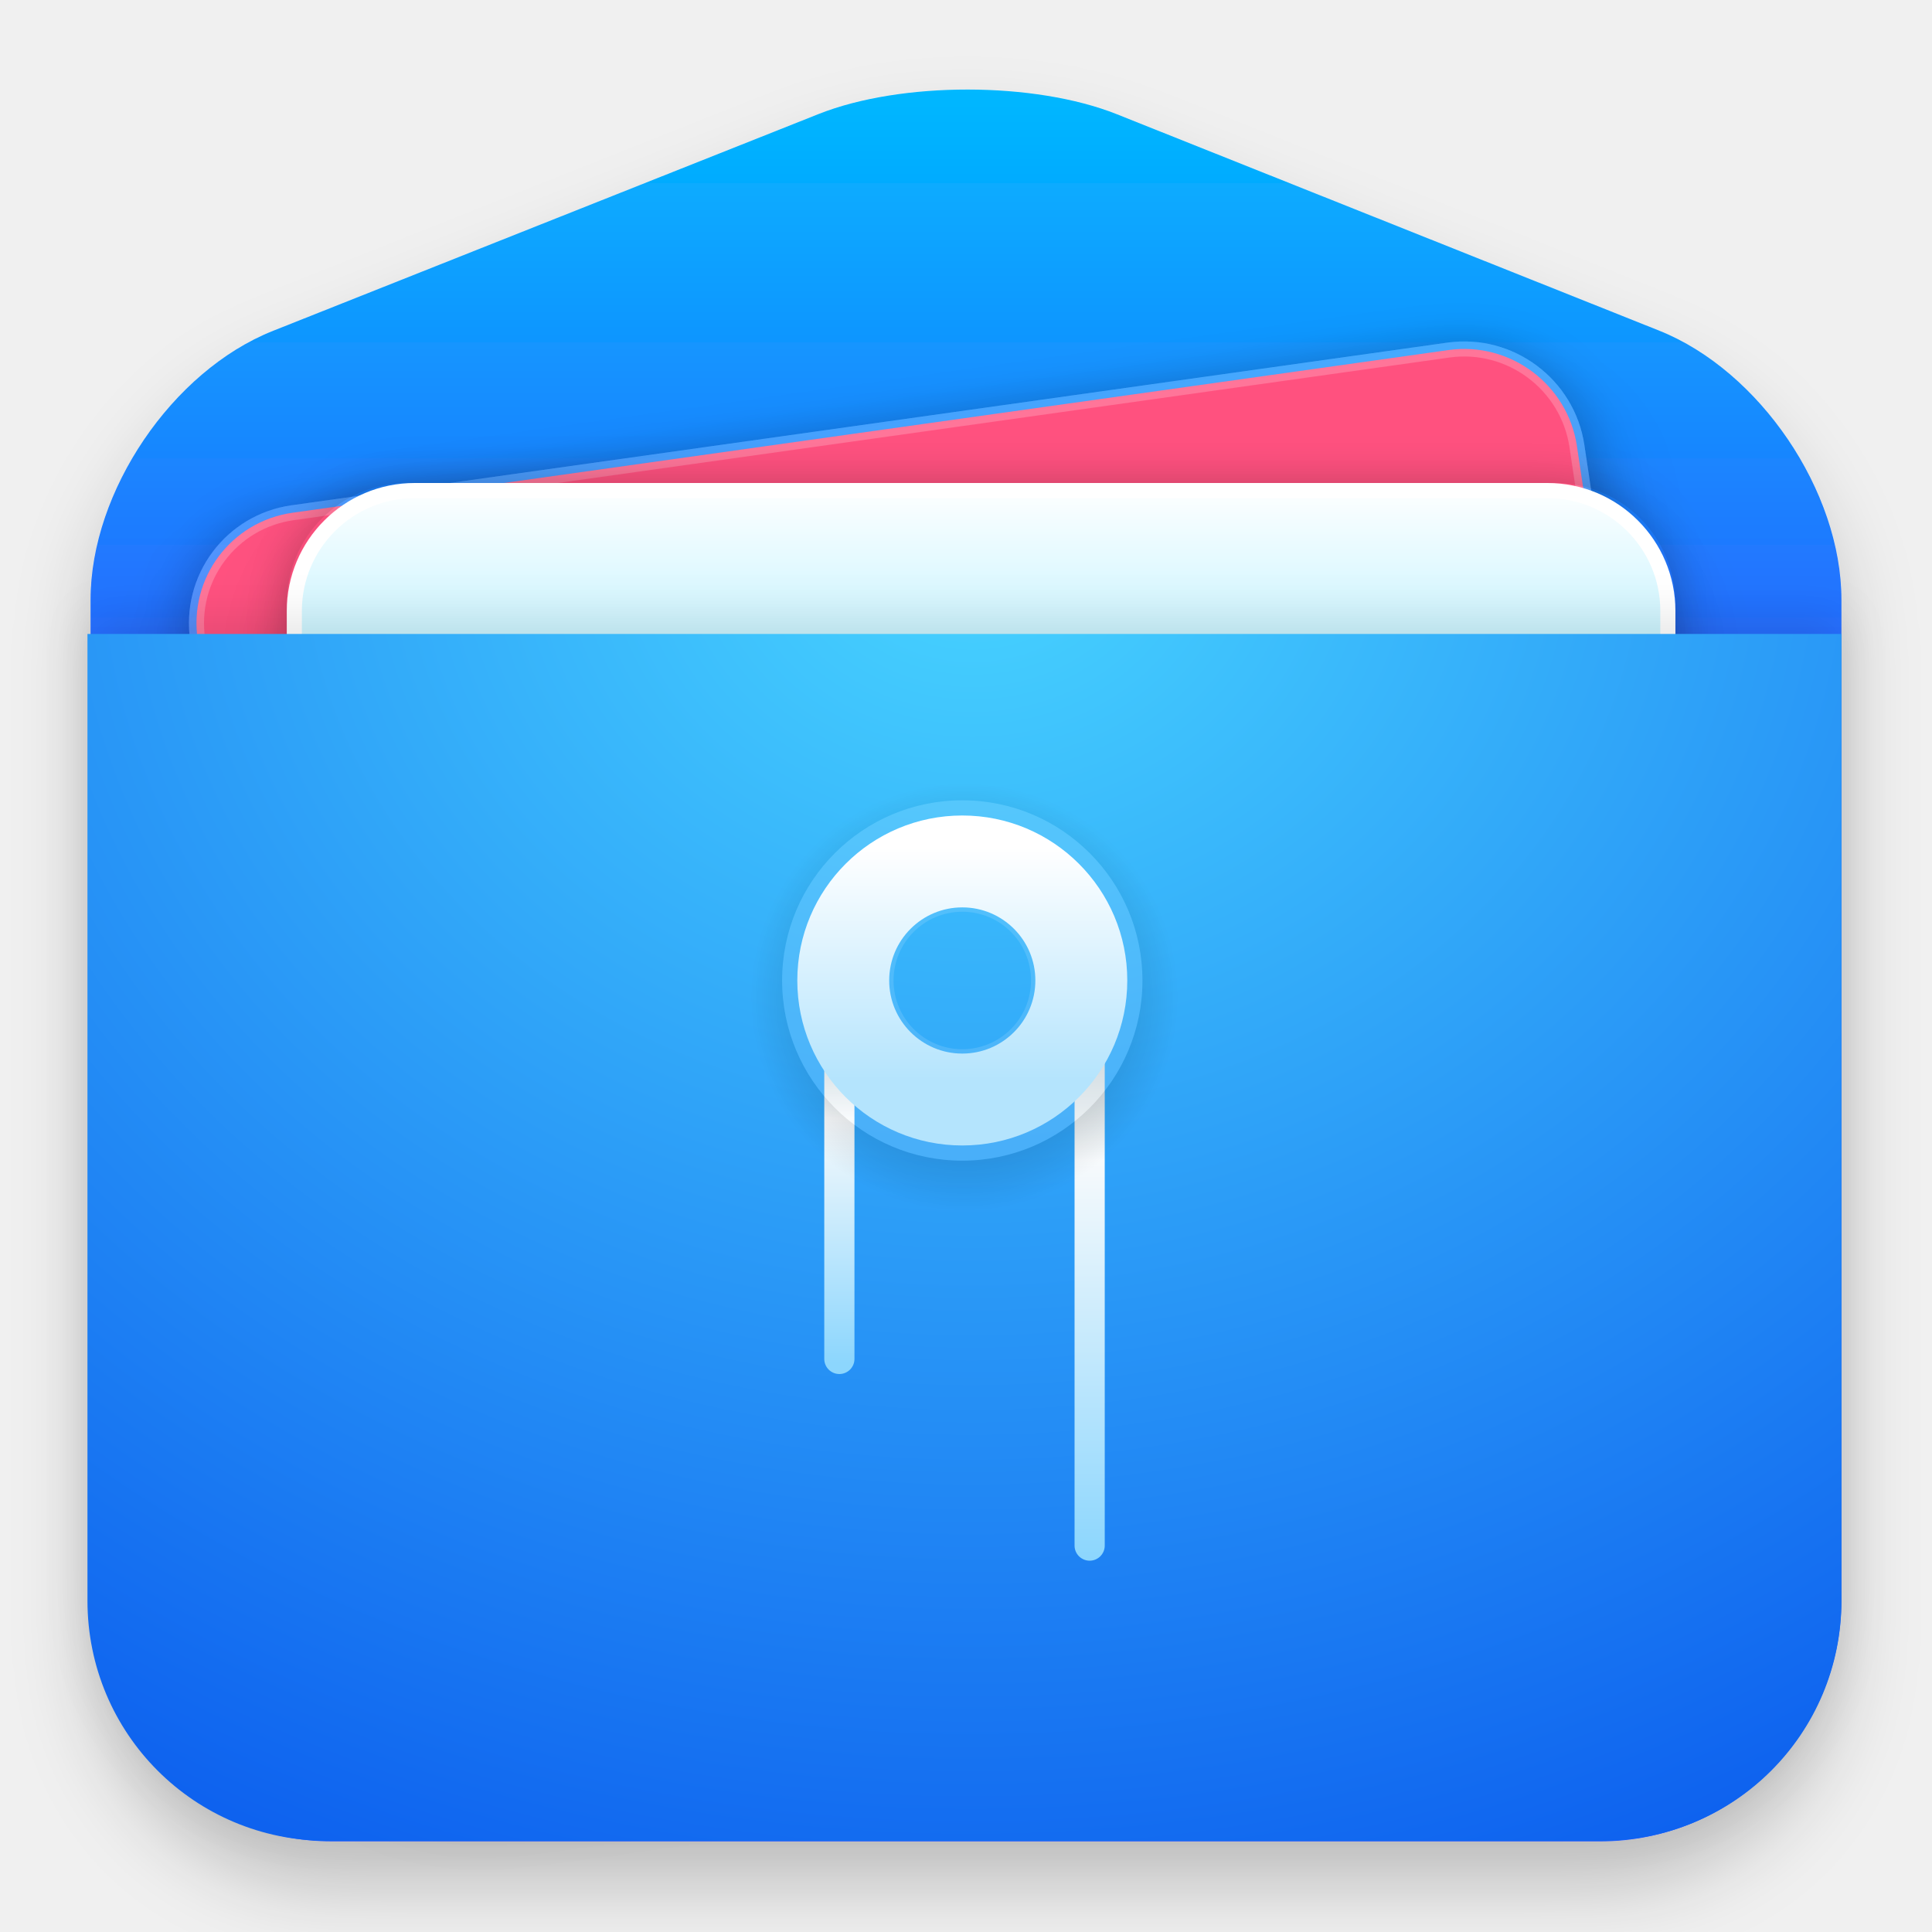
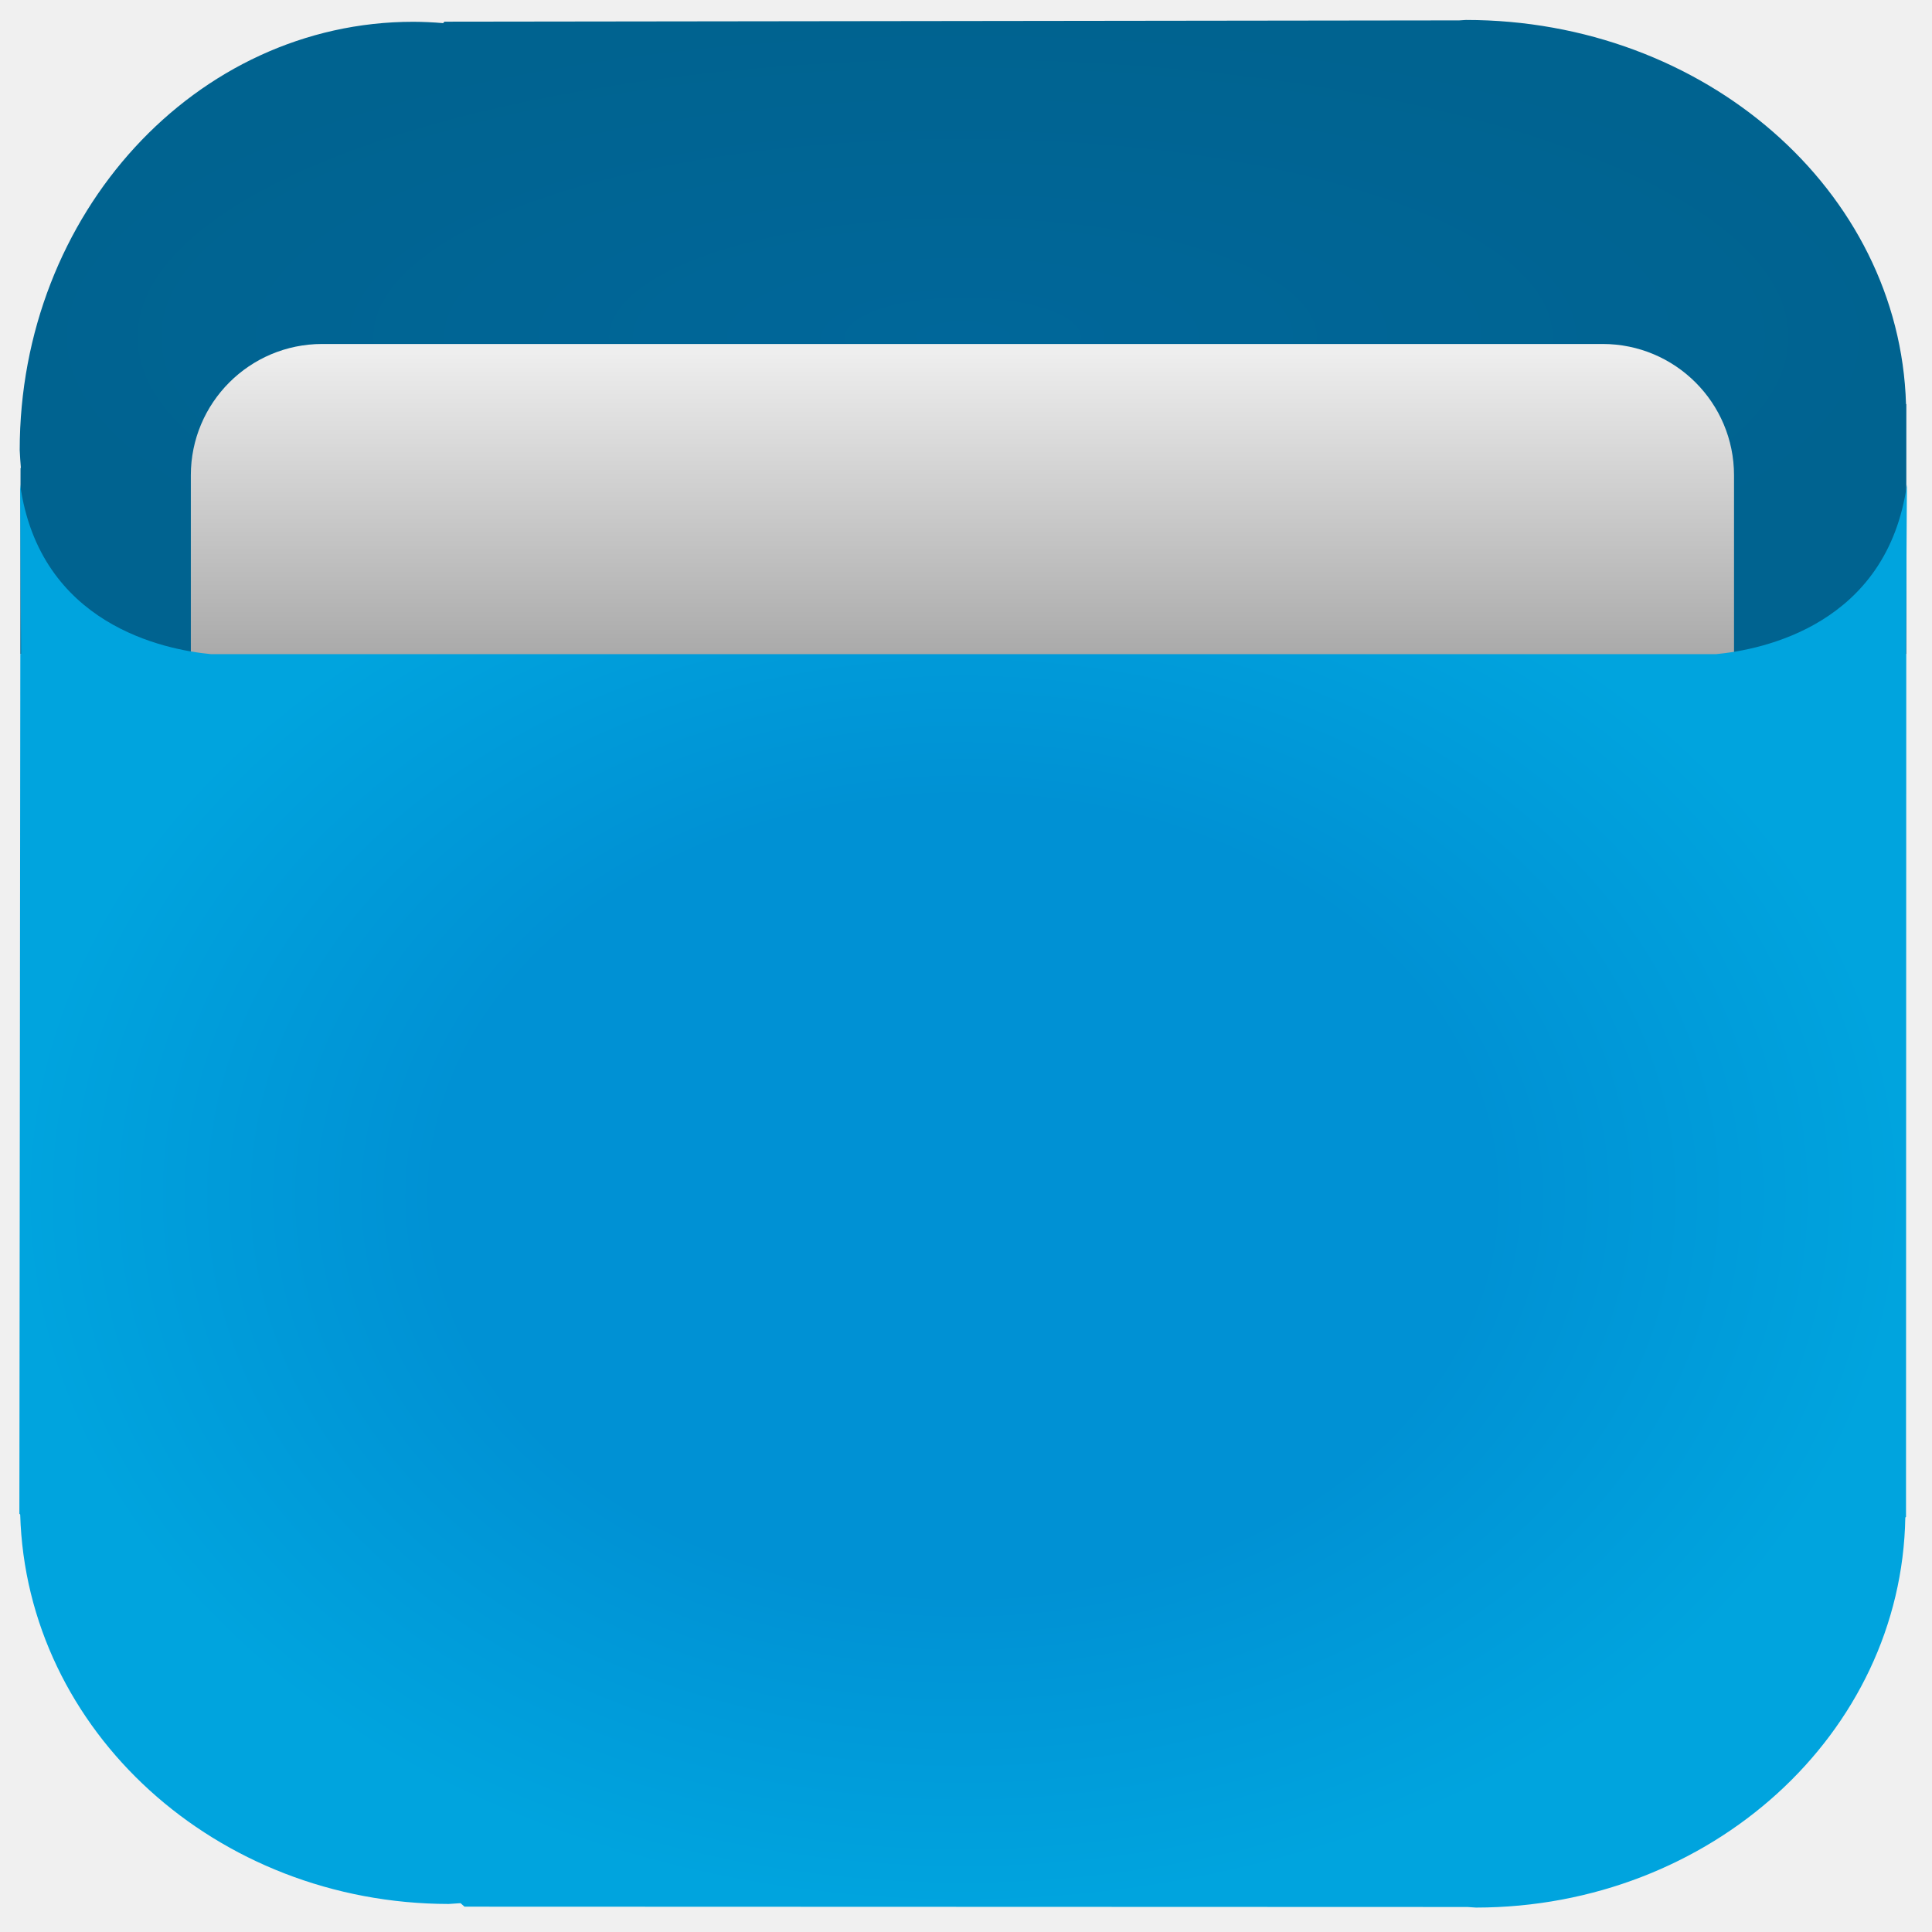
- <svg xmlns="http://www.w3.org/2000/svg" xmlns:xlink="http://www.w3.org/1999/xlink" width="128" height="128" viewBox="0 0 128 128" version="1.1" id="svg123">
-   <defs id="defs93">
-     <radialGradient gradientUnits="userSpaceOnUse" gradientTransform="scale(1.20416,0.8304548)" fy="52.566" fx="51.001" r="93.337" cy="52.566" cx="51.001" id="radialGradient1069">
-       <stop id="stop1065" stop-color="#48D5FF" offset="0%" />
-       <stop id="stop1067" stop-color="#0056FF" offset="100%" style="stop-color:#0046eb;stop-opacity:1" />
-     </radialGradient>
-     <linearGradient id="linearGradient1047">
-       <stop style="stop-color:#000000;stop-opacity:1;" offset="0" id="stop1043" />
-       <stop id="stop1053" offset="0.6" style="stop-color:#000000;stop-opacity:0.984" />
-       <stop style="stop-color:#000000;stop-opacity:0;" offset="1" id="stop1045" />
+ <svg xmlns="http://www.w3.org/2000/svg" xmlns:xlink="http://www.w3.org/1999/xlink" version="1.1" id="svg1" width="512" height="512" viewBox="0 0 512 512">
+   <defs id="defs1">
+     <linearGradient id="linearGradient6">
+       <stop style="stop-color:#898989;stop-opacity:1;" offset="0.672" id="stop7" />
+       <stop style="stop-color:#f0f0f0;stop-opacity:1;" offset="1" id="stop8" />
    </linearGradient>
-     <linearGradient id="linearGradient1023">
-       <stop style="stop-color:#bbcad1;stop-opacity:1" offset="0" id="stop1019" />
-       <stop id="stop1029" offset="0.261" style="stop-color:#f7fafc;stop-opacity:1" />
-       <stop style="stop-color:#8cd6fd;stop-opacity:1" offset="1" id="stop1021" />
+     <linearGradient id="linearGradient4">
+       <stop style="stop-color:#00679a;stop-opacity:1;" offset="0" id="stop5" />
+       <stop style="stop-color:#006390;stop-opacity:1;" offset="1" id="stop6" />
    </linearGradient>
-     <linearGradient id="linearGradient993">
-       <stop style="stop-color:#ffffff;stop-opacity:1;" offset="0" id="stop989" />
-       <stop style="stop-color:#b4e4fd;stop-opacity:1" offset="1" id="stop991" />
+     <linearGradient id="linearGradient3">
+       <stop style="stop-color:#0091d4;stop-opacity:1;" offset="0.556" id="stop3" />
+       <stop style="stop-color:#00a4de;stop-opacity:1;" offset="1" id="stop4" />
    </linearGradient>
-     <linearGradient y2="37.968%" y1="0%" x2="50%" x1="50%" id="linearGradient981">
-       <stop id="stop977" stop-color="#00B8FF" offset="0%" style="stop-color:#6ed7ff;stop-opacity:1" />
-       <stop id="stop979" stop-color="#2E5DFF" offset="100%" />
-     </linearGradient>
-     <filter id="dde-file-manager-a" width="153.4%" height="149.6%" x="-26.7%" y="-23.9%" filterUnits="objectBoundingBox">
-       <feOffset dy="2" in="SourceAlpha" result="shadowOffsetOuter1" id="feOffset2" />
-       <feGaussianBlur in="shadowOffsetOuter1" result="shadowBlurOuter1" stdDeviation="3" id="feGaussianBlur4" />
-       <feComposite in="shadowBlurOuter1" in2="SourceAlpha" operator="out" result="shadowBlurOuter1" id="feComposite6" />
-       <feColorMatrix in="shadowBlurOuter1" result="shadowMatrixOuter1" values="0 0 0 0 0   0 0 0 0 0   0 0 0 0 0  0 0 0 0.2 0" id="feColorMatrix8" />
-       <feMerge id="feMerge14">
-         <feMergeNode in="shadowMatrixOuter1" id="feMergeNode10" />
-         <feMergeNode in="SourceGraphic" id="feMergeNode12" />
-       </feMerge>
-     </filter>
-     <filter id="dde-file-manager-b" width="132.8%" height="129.1%" x="-16.4%" y="-13.7%" filterUnits="objectBoundingBox">
-       <feOffset dy="3" in="SourceAlpha" result="shadowOffsetOuter1" id="feOffset17" />
-       <feGaussianBlur in="shadowOffsetOuter1" result="shadowBlurOuter1" stdDeviation="2.5" id="feGaussianBlur19" />
-       <feColorMatrix in="shadowBlurOuter1" result="shadowMatrixOuter1" values="0 0 0 0 0   0 0 0 0 0   0 0 0 0 0  0 0 0 0.2 0" id="feColorMatrix21" />
-       <feMerge id="feMerge27">
-         <feMergeNode in="shadowMatrixOuter1" id="feMergeNode23" />
-         <feMergeNode in="SourceGraphic" id="feMergeNode25" />
-       </feMerge>
-     </filter>
-     <linearGradient id="dde-file-manager-c" x1="58.017" x2="58.017" y1="0.933" y2="44.988" gradientTransform="matrix(0.9997107,0,0,1.000289,6,5)" gradientUnits="userSpaceOnUse">
-       <stop offset="0%" stop-color="#00B8FF" id="stop30" />
-       <stop offset="100%" stop-color="#2E5DFF" id="stop32" />
-     </linearGradient>
-     <path id="dde-file-manager-e" d="M10.894,30.606 C10.854,26.202 14.392,22.631 18.794,22.63 L96.123,22.616 C100.526,22.615 104.128,26.191 104.168,30.589 L104.788,98.801 C104.828,103.205 101.29,106.776 96.888,106.777 L19.559,106.791 C15.155,106.791 11.553,103.216 11.513,98.818 L10.894,30.606 Z" />
-     <filter id="dde-file-manager-d" width="109.6%" height="110.7%" x="-4.8%" y="-5.3%" filterUnits="objectBoundingBox">
-       <feOffset in="SourceAlpha" result="shadowOffsetOuter1" id="feOffset36" />
-       <feGaussianBlur in="shadowOffsetOuter1" result="shadowBlurOuter1" stdDeviation="1.5" id="feGaussianBlur38" />
-       <feComposite in="shadowBlurOuter1" in2="SourceAlpha" operator="out" result="shadowBlurOuter1" id="feComposite40" />
-       <feColorMatrix in="shadowBlurOuter1" values="0 0 0 0 0   0 0 0 0 0   0 0 0 0 0  0 0 0 0.2 0" id="feColorMatrix42" />
-     </filter>
-     <linearGradient id="dde-file-manager-h" x1="55.701" x2="55.701" y1="28.599" y2="38.845" gradientTransform="matrix(1.059222,0,0,0.9440892,6,5)" gradientUnits="userSpaceOnUse">
-       <stop offset="0%" stop-color="#FFF" id="stop45" />
-       <stop offset="100%" stop-color="#CEF5FF" id="stop47" />
-     </linearGradient>
-     <rect id="dde-file-manager-g" width="92" height="82" x="13" y="27" rx="7.98" />
-     <filter id="dde-file-manager-f" width="109.8%" height="111%" x="-4.9%" y="-5.5%" filterUnits="objectBoundingBox">
-       <feOffset in="SourceAlpha" result="shadowOffsetOuter1" id="feOffset51" />
-       <feGaussianBlur in="shadowOffsetOuter1" result="shadowBlurOuter1" stdDeviation="1.5" id="feGaussianBlur53" />
-       <feComposite in="shadowBlurOuter1" in2="SourceAlpha" operator="out" result="shadowBlurOuter1" id="feComposite55" />
-       <feColorMatrix in="shadowBlurOuter1" values="0 0 0 0 0   0 0 0 0 0   0 0 0 0 0  0 0 0 0.2 0" id="feColorMatrix57" />
-     </filter>
-     <radialGradient id="dde-file-manager-k" cx="51.001" cy="52.566" r="93.337" fx="51.001" fy="52.566" gradientTransform="scale(1.20416,0.8304548)" gradientUnits="userSpaceOnUse">
-       <stop offset="0%" stop-color="#48D5FF" id="stop60" />
-       <stop offset="100%" stop-color="#0056FF" id="stop62" />
-     </radialGradient>
-     <path id="dde-file-manager-j" d="M0,37 L116,37 L116,101.003 C116,109.838 108.831,117 99.992,117 L16.008,117 C7.167,117 0,109.83 0,101.003 L0,37 Z" />
-     <filter id="dde-file-manager-i" width="108.6%" height="112.5%" x="-4.3%" y="-7.5%" filterUnits="objectBoundingBox">
-       <feOffset dy="-1" in="SourceAlpha" result="shadowOffsetOuter1" id="feOffset66" />
-       <feGaussianBlur in="shadowOffsetOuter1" result="shadowBlurOuter1" stdDeviation="1.5" id="feGaussianBlur68" />
-       <feColorMatrix in="shadowBlurOuter1" values="0 0 0 0 0   0 0 0 0 0   0 0 0 0 0  0 0 0 0.1 0" id="feColorMatrix70" />
-     </filter>
-     <linearGradient id="dde-file-manager-l" x1="78.978" x2="78.978" y1="45.202" y2="73.077" gradientTransform="matrix(0.7533708,0,0,1.327368,6,5)" gradientUnits="userSpaceOnUse">
-       <stop offset="0%" stop-color="#FFF" id="stop73" />
-       <stop offset="100%" stop-color="#8CD7FF" id="stop75" />
-     </linearGradient>
-     <linearGradient id="dde-file-manager-o" x1="59.249" x2="59.249" y1="47.932" y2="71.898" gradientTransform="matrix(1.00142,0,0,0.9985823,6,5)" gradientUnits="userSpaceOnUse">
-       <stop offset="0%" stop-color="#FFF" id="stop78" />
-       <stop offset="100%" stop-color="#B1E4FF" id="stop80" />
-     </linearGradient>
-     <ellipse id="dde-file-manager-n" cx="59.333" cy="59.83" rx="12" ry="11.966" />
-     <filter id="dde-file-manager-m" width="145.8%" height="146%" x="-22.9%" y="-14.6%" filterUnits="objectBoundingBox">
-       <feOffset dy="2" in="SourceAlpha" result="shadowOffsetOuter1" id="feOffset84" />
-       <feGaussianBlur in="shadowOffsetOuter1" result="shadowBlurOuter1" stdDeviation="1.5" id="feGaussianBlur86" />
-       <feComposite in="shadowBlurOuter1" in2="SourceAlpha" operator="out" result="shadowBlurOuter1" id="feComposite88" />
-       <feColorMatrix in="shadowBlurOuter1" values="0 0 0 0 0.039   0 0 0 0 0.455   0 0 0 0 0.949  0 0 0 0.3 0" id="feColorMatrix90" />
-     </filter>
-     <radialGradient xlink:href="#radialGradient1069" id="radialGradient983" gradientUnits="userSpaceOnUse" gradientTransform="matrix(2.351179,-0.00660063,0.0057055,2.032328,-274.0978,-55.33398)" cx="202.125" cy="45.202" fx="202.125" fy="45.202" r="58.103" />
-     <linearGradient xlink:href="#linearGradient993" id="linearGradient995" x1="101.008" y1="60.549" x2="101.008" y2="76.082" gradientUnits="userSpaceOnUse" gradientTransform="translate(74.78553,3.259882)" />
-     <linearGradient xlink:href="#linearGradient1023" id="linearGradient1027" gradientUnits="userSpaceOnUse" x1="111.548" y1="72.006" x2="111.548" y2="107.577" gradientTransform="translate(73.97197,3.259882)" />
-     <linearGradient xlink:href="#linearGradient1023" id="linearGradient1037" x1="92.512" y1="72.776" x2="92.512" y2="94.742" gradientUnits="userSpaceOnUse" gradientTransform="translate(76.27706,3.259882)" />
-     <radialGradient xlink:href="#linearGradient1047" id="radialGradient1051" gradientUnits="userSpaceOnUse" gradientTransform="matrix(1.188761,0,0,1.188761,-33.23843,-12.60712)" cx="176.849" cy="72.63" fx="176.849" fy="72.63" r="11.937" />
+     <radialGradient xlink:href="#linearGradient3" id="radialGradient4" cx="255.243" cy="-316.964" fx="255.243" fy="-316.964" r="250.108" gradientTransform="matrix(1,0,0,0.753927,0,-77.99625)" gradientUnits="userSpaceOnUse" />
+     <radialGradient xlink:href="#linearGradient4" id="radialGradient6" cx="255.212" cy="-89.325" fx="255.212" fy="-89.325" r="249.989" gradientTransform="matrix(1,0,0,0.336159,0,-59.29773)" gradientUnits="userSpaceOnUse" />
+     <linearGradient xlink:href="#linearGradient6" id="linearGradient8" x1="24.005" y1="261.956" x2="488.071" y2="261.956" gradientUnits="userSpaceOnUse" gradientTransform="matrix(0.7961493,0,0,1.112494,-479.5849,-36.37115)" />
  </defs>
-   <path d="M 6,43.469 V 39.732 C 6,32.548 11.415,24.572 18.077,21.924 L 54.226,7.558 C 59.689,5.387 68.54,5.391 74.003,7.571 L 109.919,21.903 C 116.591,24.566 122,32.545 122,39.732 v 3.737 62.532 C 122,114.837 114.831,122 105.992,122 H 22.008 C 13.167,122 6,114.84 6,106.002 Z" id="path95" style="fill:url(#dde-file-manager-c);fill-rule:evenodd;filter:url(#dde-file-manager-b)" />
-   <g style="fill:none;fill-rule:evenodd;filter:url(#dde-file-manager-b)" transform="rotate(-8,96.59167,24.301)" id="g101">
-     <use xlink:href="#dde-file-manager-e" id="use97" style="fill:#000000;filter:url(#dde-file-manager-d)" x="0" y="0" width="100%" height="100%" />
-     <path stroke-linejoin="square" d="m 11.394,30.601 0.62,68.212 c 0.037,4.126 3.418,7.478 7.545,7.478 l 77.329,-0.014 c 4.124,-7.4e-4 7.438,-3.346 7.4,-7.471 l -0.62,-68.212 c -0.037,-4.126 -3.418,-7.478 -7.545,-7.478 l -77.329,0.014 c -4.124,7.33e-4 -7.438,3.346 -7.4,7.471 z" id="path99" style="fill:#ff517f;stroke:#ffffff;stroke-opacity:0.2" />
-   </g>
-   <use xlink:href="#dde-file-manager-g" id="use103" style="fill:#000000;fill-rule:evenodd;filter:url(#dde-file-manager-f)" x="0" y="0" width="100%" height="100%" transform="translate(6,5)" />
-   <rect width="91" height="81" x="19.5" y="32.5" stroke-linejoin="square" rx="7.98" id="rect105" style="fill:url(#dde-file-manager-h);fill-rule:evenodd;stroke:#ffffff;filter:url(#dde-file-manager-b)" />
-   <use xlink:href="#dde-file-manager-j" id="use107" style="fill:#000000;fill-rule:evenodd;filter:url(#dde-file-manager-i)" x="0" y="0" width="100%" height="100%" transform="translate(6,5)" />
-   <g id="g1078" transform="translate(-136.9522)">
-     <path id="rect934" d="m 142.747,42 v 24.545 29.914 9.588 c 0,8.817 7.099,15.916 15.916,15.916 h 84.373 c 8.817,0 15.916,-7.099 15.916,-15.916 V 96.459 66.545 42 Z" style="opacity:1;fill:url(#radialGradient983);fill-opacity:1;stroke:none;stroke-width:350;stroke-miterlimit:4;stroke-dasharray:none;stroke-opacity:1" />
-     <g transform="translate(23.85743,-7.670311)" id="g1063">
-       <path style="color:#000000;font-style:normal;font-variant:normal;font-weight:normal;font-stretch:normal;font-size:medium;line-height:normal;font-family:sans-serif;font-variant-ligatures:normal;font-variant-position:normal;font-variant-caps:normal;font-variant-numeric:normal;font-variant-alternates:normal;font-feature-settings:normal;text-indent:0;text-align:start;text-decoration:none;text-decoration-line:none;text-decoration-style:solid;text-decoration-color:#000000;letter-spacing:normal;word-spacing:normal;text-transform:none;writing-mode:lr-tb;direction:ltr;text-orientation:mixed;dominant-baseline:auto;baseline-shift:baseline;text-anchor:start;white-space:normal;shape-padding:0;clip-rule:nonzero;display:inline;overflow:visible;visibility:visible;opacity:1;isolation:auto;mix-blend-mode:normal;color-interpolation:sRGB;color-interpolation-filters:linearRGB;solid-color:#000000;solid-opacity:1;vector-effect:none;fill:url(#linearGradient1027);fill-opacity:1;fill-rule:nonzero;stroke:none;stroke-width:2;stroke-linecap:round;stroke-linejoin:miter;stroke-miterlimit:4;stroke-dasharray:none;stroke-dashoffset:0;stroke-opacity:1;color-rendering:auto;image-rendering:auto;shape-rendering:auto;text-rendering:auto;enable-background:accumulate" d="m 185.273,74.156 a 1,1 0 0 0 -0.986,1.016 v 34.898 a 1,1 0 1 0 2,0 V 75.171 a 1,1 0 0 0 -1.014,-1.016 z" id="path1005" />
-       <path style="color:#000000;font-style:normal;font-variant:normal;font-weight:normal;font-stretch:normal;font-size:medium;line-height:normal;font-family:sans-serif;font-variant-ligatures:normal;font-variant-position:normal;font-variant-caps:normal;font-variant-numeric:normal;font-variant-alternates:normal;font-feature-settings:normal;text-indent:0;text-align:start;text-decoration:none;text-decoration-line:none;text-decoration-style:solid;text-decoration-color:#000000;letter-spacing:normal;word-spacing:normal;text-transform:none;writing-mode:lr-tb;direction:ltr;text-orientation:mixed;dominant-baseline:auto;baseline-shift:baseline;text-anchor:start;white-space:normal;shape-padding:0;clip-rule:nonzero;display:inline;overflow:visible;visibility:visible;opacity:1;isolation:auto;mix-blend-mode:normal;color-interpolation:sRGB;color-interpolation-filters:linearRGB;solid-color:#000000;solid-opacity:1;vector-effect:none;fill:url(#linearGradient1037);fill-opacity:1;fill-rule:nonzero;stroke:none;stroke-width:2;stroke-linecap:round;stroke-linejoin:miter;stroke-miterlimit:4;stroke-dasharray:none;stroke-dashoffset:0;stroke-opacity:1;color-rendering:auto;image-rendering:auto;shape-rendering:auto;text-rendering:auto;enable-background:accumulate" d="m 168.689,73.964 a 1,1 0 0 0 -0.984,1.016 v 22.723 a 1,1 0 1 0 2,0 V 74.98 a 1,1 0 0 0 -1.016,-1.016 z" id="path1003" />
-       <path style="opacity:0.166;fill:url(#radialGradient1051);fill-opacity:1;stroke:none;stroke-width:446.554;stroke-miterlimit:4;stroke-dasharray:none;stroke-opacity:1" d="m 176.992,59.543 a 14.19,14.19 0 0 0 -14.189,14.189 14.19,14.19 0 0 0 14.189,14.189 14.19,14.19 0 0 0 14.189,-14.189 14.19,14.19 0 0 0 -14.189,-14.189 z m -0.145,1.15 c 6.592,-3.19e-4 11.937,5.343 11.938,11.936 3.2e-4,6.593 -5.344,11.938 -11.938,11.938 -6.592,-7.58e-4 -11.936,-5.345 -11.936,-11.938 7.6e-4,-6.592 5.344,-11.935 11.936,-11.936 z" id="path1041" />
-       <path style="opacity:1;fill:#ffffff;fill-opacity:0.128;stroke:none;stroke-width:375.647;stroke-miterlimit:4;stroke-dasharray:none;stroke-opacity:1" d="m 176.848,60.693 a 11.937,11.937 0 0 0 -11.936,11.936 11.937,11.937 0 0 0 11.936,11.938 11.937,11.937 0 0 0 11.938,-11.938 11.937,11.937 0 0 0 -11.938,-11.936 z m 0,7.383 a 4.554,4.554 0 0 1 4.555,4.555 4.554,4.554 0 0 1 -4.555,4.553 4.554,4.554 0 0 1 -4.553,-4.553 4.554,4.554 0 0 1 4.553,-4.555 z" id="path985" />
-       <path style="opacity:1;fill:url(#linearGradient995);fill-opacity:1;stroke:none;stroke-width:343.966;stroke-miterlimit:4;stroke-dasharray:none;stroke-opacity:1" d="m 176.848,61.699 a 10.93,10.93 0 0 0 -10.93,10.93 10.93,10.93 0 0 0 10.93,10.932 10.93,10.93 0 0 0 10.932,-10.932 10.93,10.93 0 0 0 -10.932,-10.93 z m 0,6.088 a 4.842,4.842 0 0 1 4.842,4.842 4.842,4.842 0 0 1 -4.842,4.844 4.842,4.842 0 0 1 -4.842,-4.844 4.842,4.842 0 0 1 4.842,-4.842 z" id="circle987" />
-     </g>
+   <g id="layer2" style="display:inline;fill:#000000;fill-opacity:1">
+     <path id="path1" style="fill:url(#radialGradient6);fill-opacity:1;stroke-width:1.685" d="M 388.486 -5.289 A 116.7 104.565 0 0 1 386.695 -5.404 L 117.793 -5.744 L 117.426 -6.131 A 104.304 113.515 0 0 1 109.525 -5.771 A 104.304 113.515 0 0 1 5.223 -119.287 A 104.304 113.515 0 0 1 5.529 -123.963 L 5.439 -124.059 L 5.385 -173.361 L 505.182 -173.361 L 505.201 -107.133 L 505.113 -107.053 A 116.7 104.565 0 0 1 388.486 -5.289 z " transform="scale(1,-1)" />
+     <rect style="display:inline;fill:url(#linearGradient8);fill-rule:evenodd;stroke:#3a3a3a;stroke-width:0.378;stroke-linecap:round;stroke-linejoin:round;stroke-opacity:0" id="rect6" width="369.165" height="408.962" x="-460.323" y="50.572" ry="34.811" rx="34.811" transform="rotate(-90)" />
+     <path id="path11" style="display:inline;fill:url(#radialGradient4);fill-opacity:1;stroke-width:1.685" d="M 5.332 -128.4 L 5.596 -173.361 L 5.385 -173.361 L 5.135 -401.158 L 5.354 -401.352 A 113.761 106.027 0 0 1 118.9 -504.572 A 113.761 106.027 0 0 1 122.053 -504.361 L 123.102 -505.287 L 388.857 -505.375 A 113.884 105.042 0 0 1 391.17 -505.527 A 113.884 105.042 0 0 1 504.926 -402.152 L 505.113 -401.984 L 505.182 -173.361 L 505.088 -173.361 L 505.352 -128.4 C 500.154 -165.627 467.012 -172.204 454.715 -173.361 L 55.969 -173.361 C 43.672 -172.204 10.529 -165.627 5.332 -128.4 z " transform="scale(1,-1)" />
  </g>
</svg>
